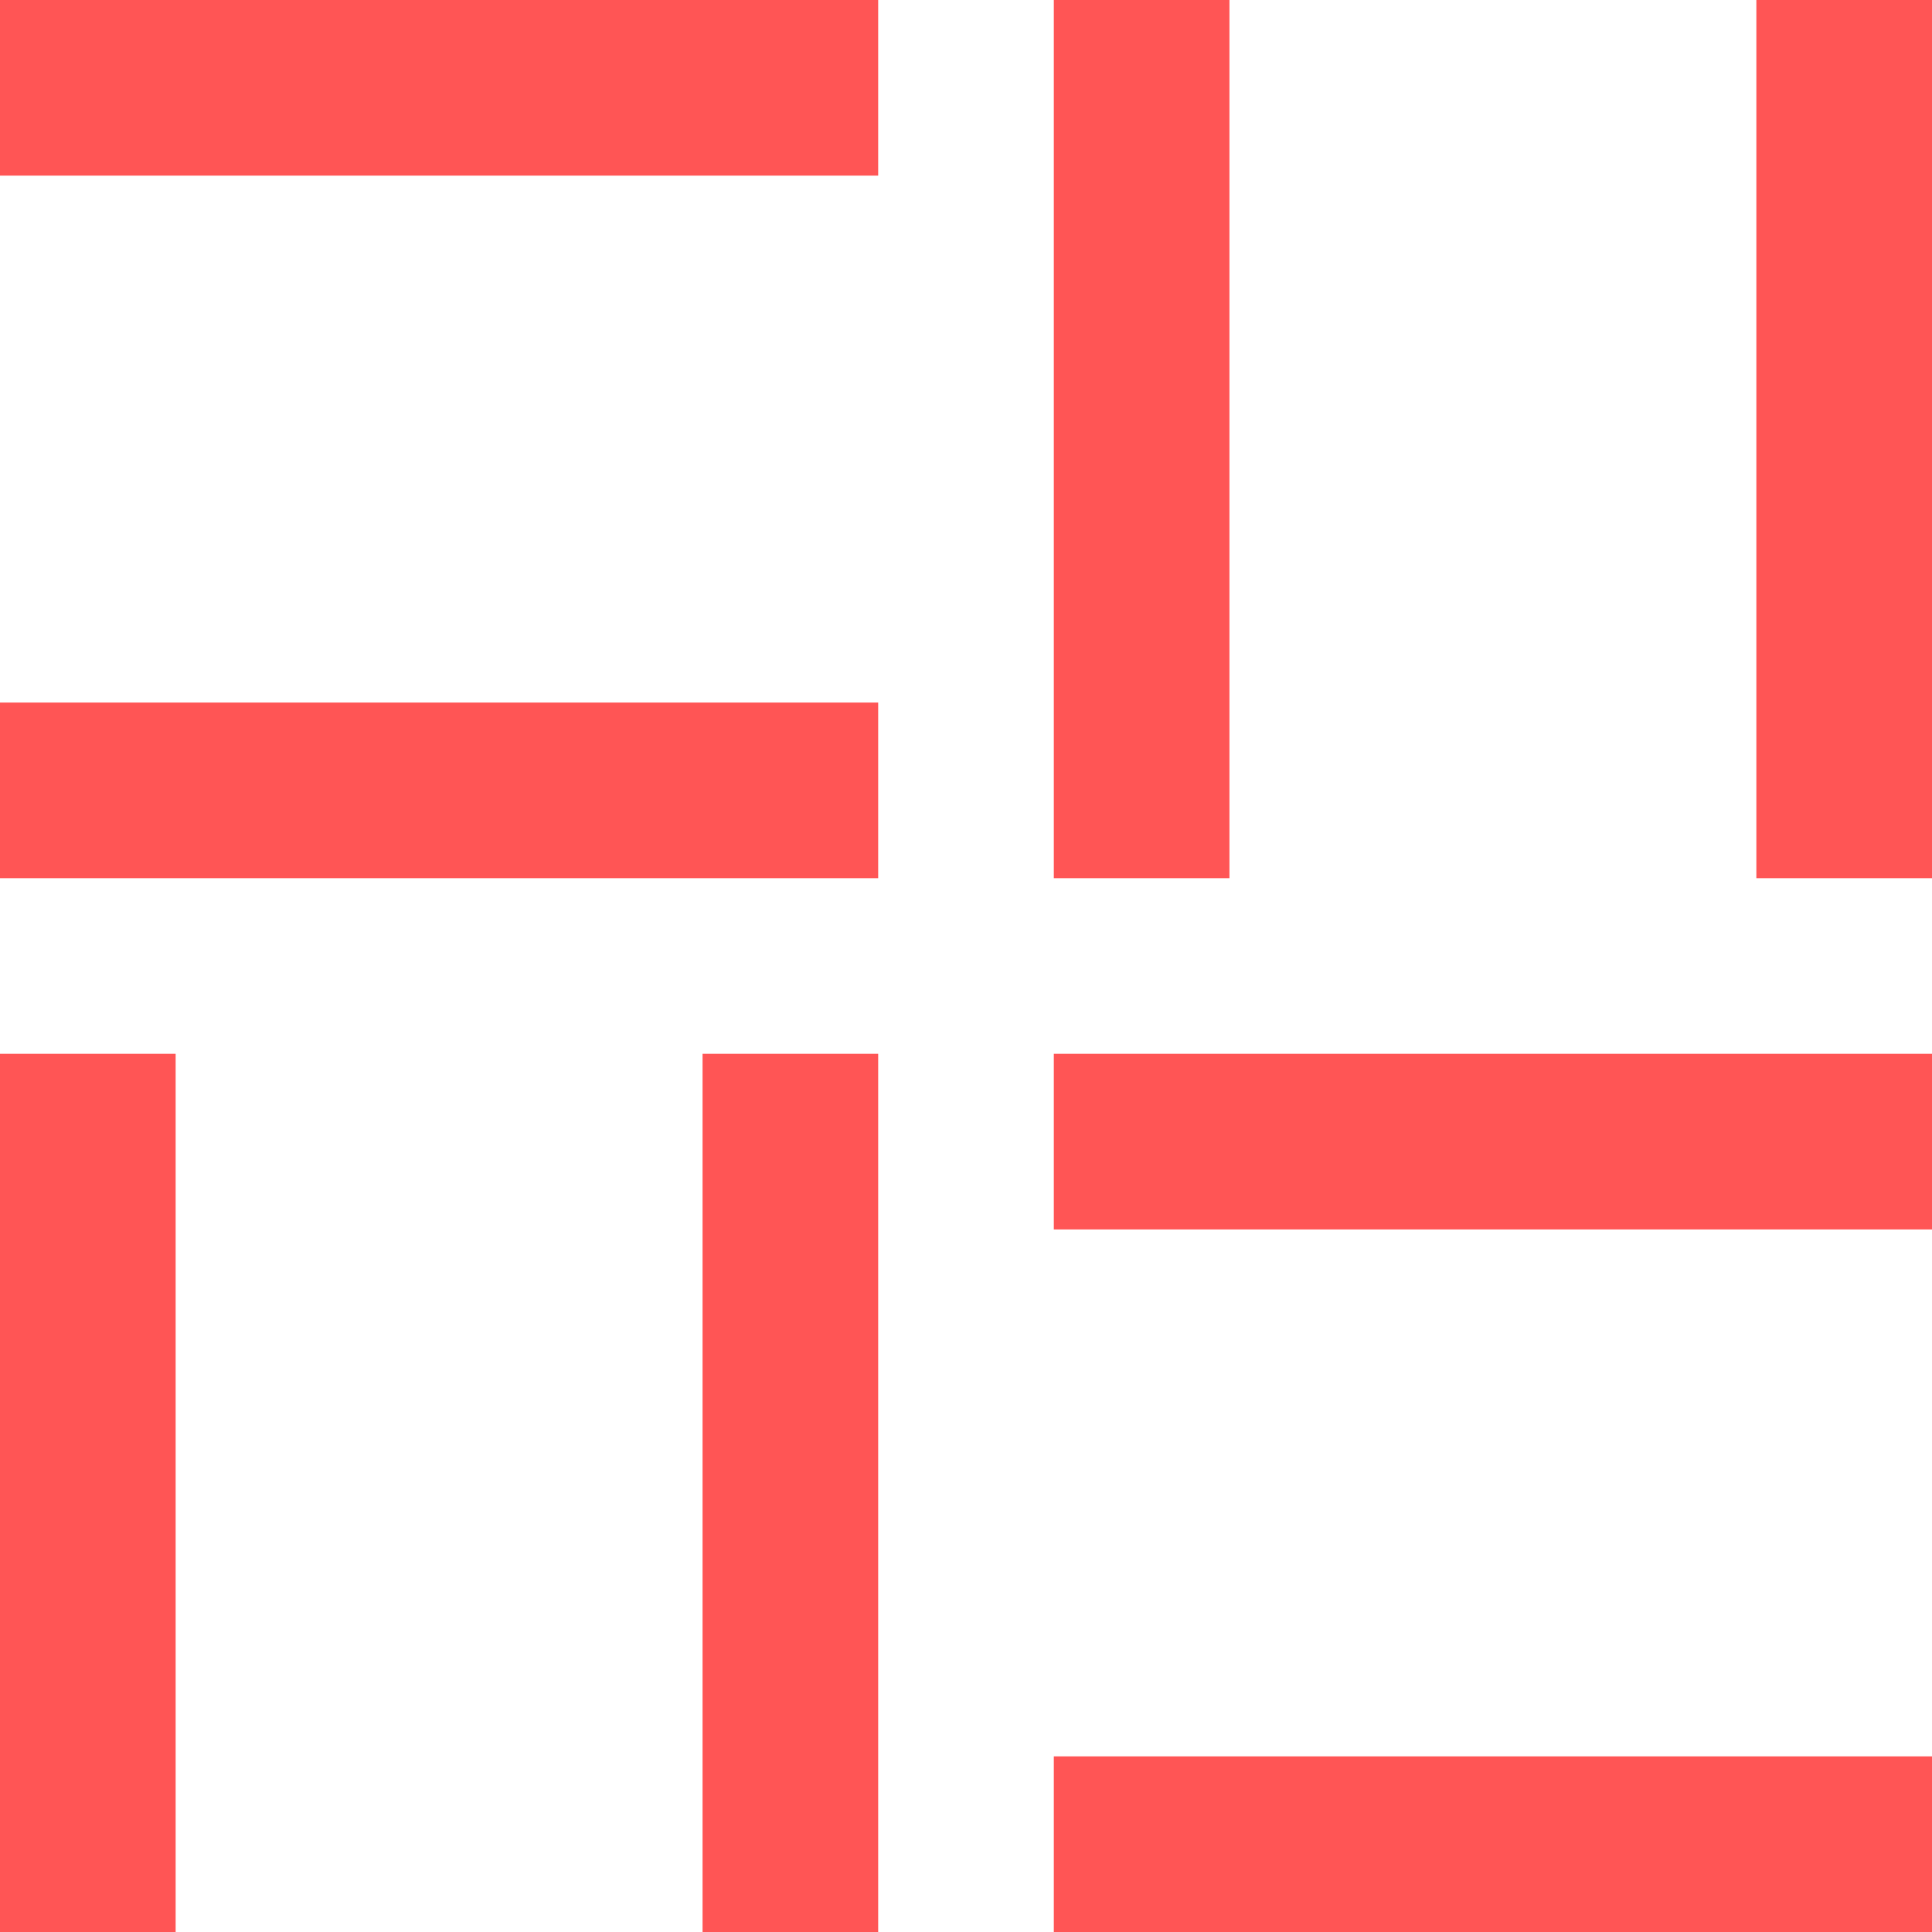
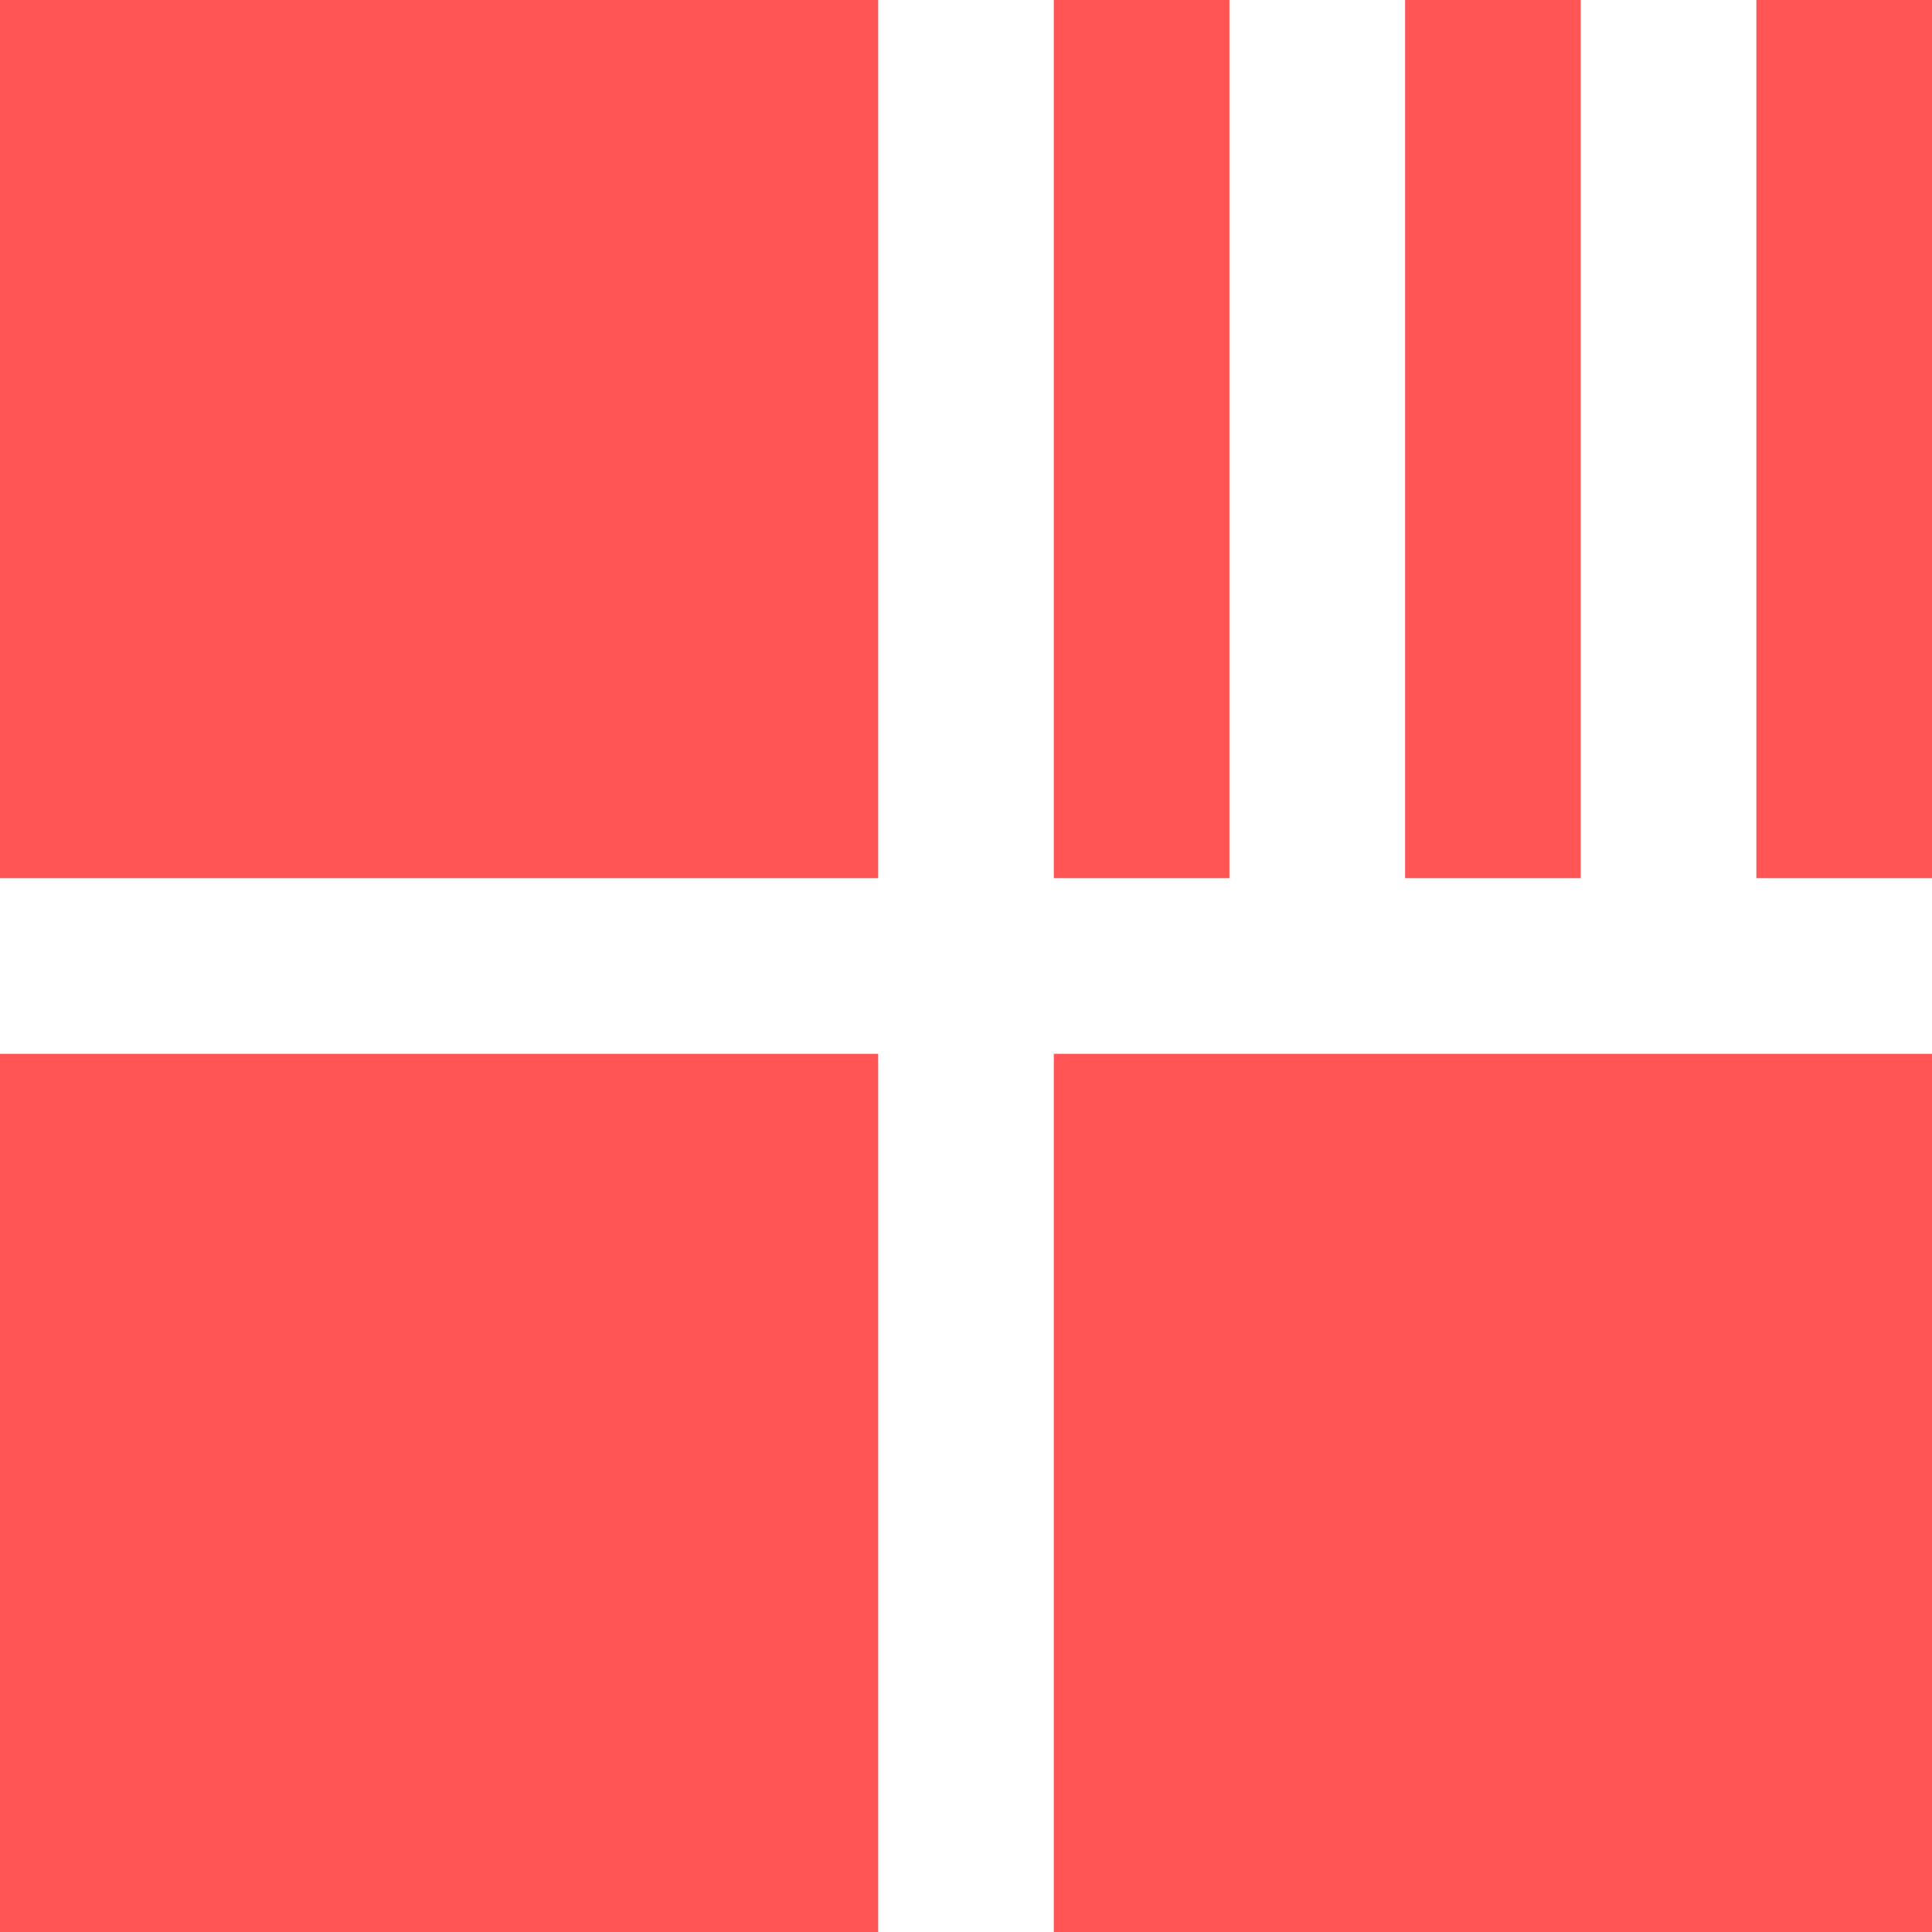
<svg xmlns="http://www.w3.org/2000/svg" width="110" height="110">
-   <rect x="0px" y="0px" width="50" height="10" fill="#ff5555" />
-   <rect x="0px" y="40px" width="50" height="10" fill="#ff5555" />
+   <rect x="0px" y="0px" width="50" height="50" fill="#ff5555" />
  <rect x="60px" y="0px" width="10" height="50" fill="#ff5555" />
+   <rect x="80px" y="0px" width="10" height="50" fill="#ff5555" />
  <rect x="100px" y="0px" width="10" height="50" fill="#ff5555" />
-   <rect x="60px" y="60px" width="50" height="10" fill="#ff5555" />
-   <rect x="60px" y="100px" width="50" height="10" fill="#ff5555" />
-   <rect x="0px" y="60px" width="10" height="50" fill="#ff5555" />
-   <rect x="40px" y="60px" width="10" height="50" fill="#ff5555" />
+   <rect x="60px" y="60px" width="50" height="50" fill="#ff5555" />
+   <rect x="0px" y="60px" width="50" height="50" fill="#ff5555" />
</svg>
